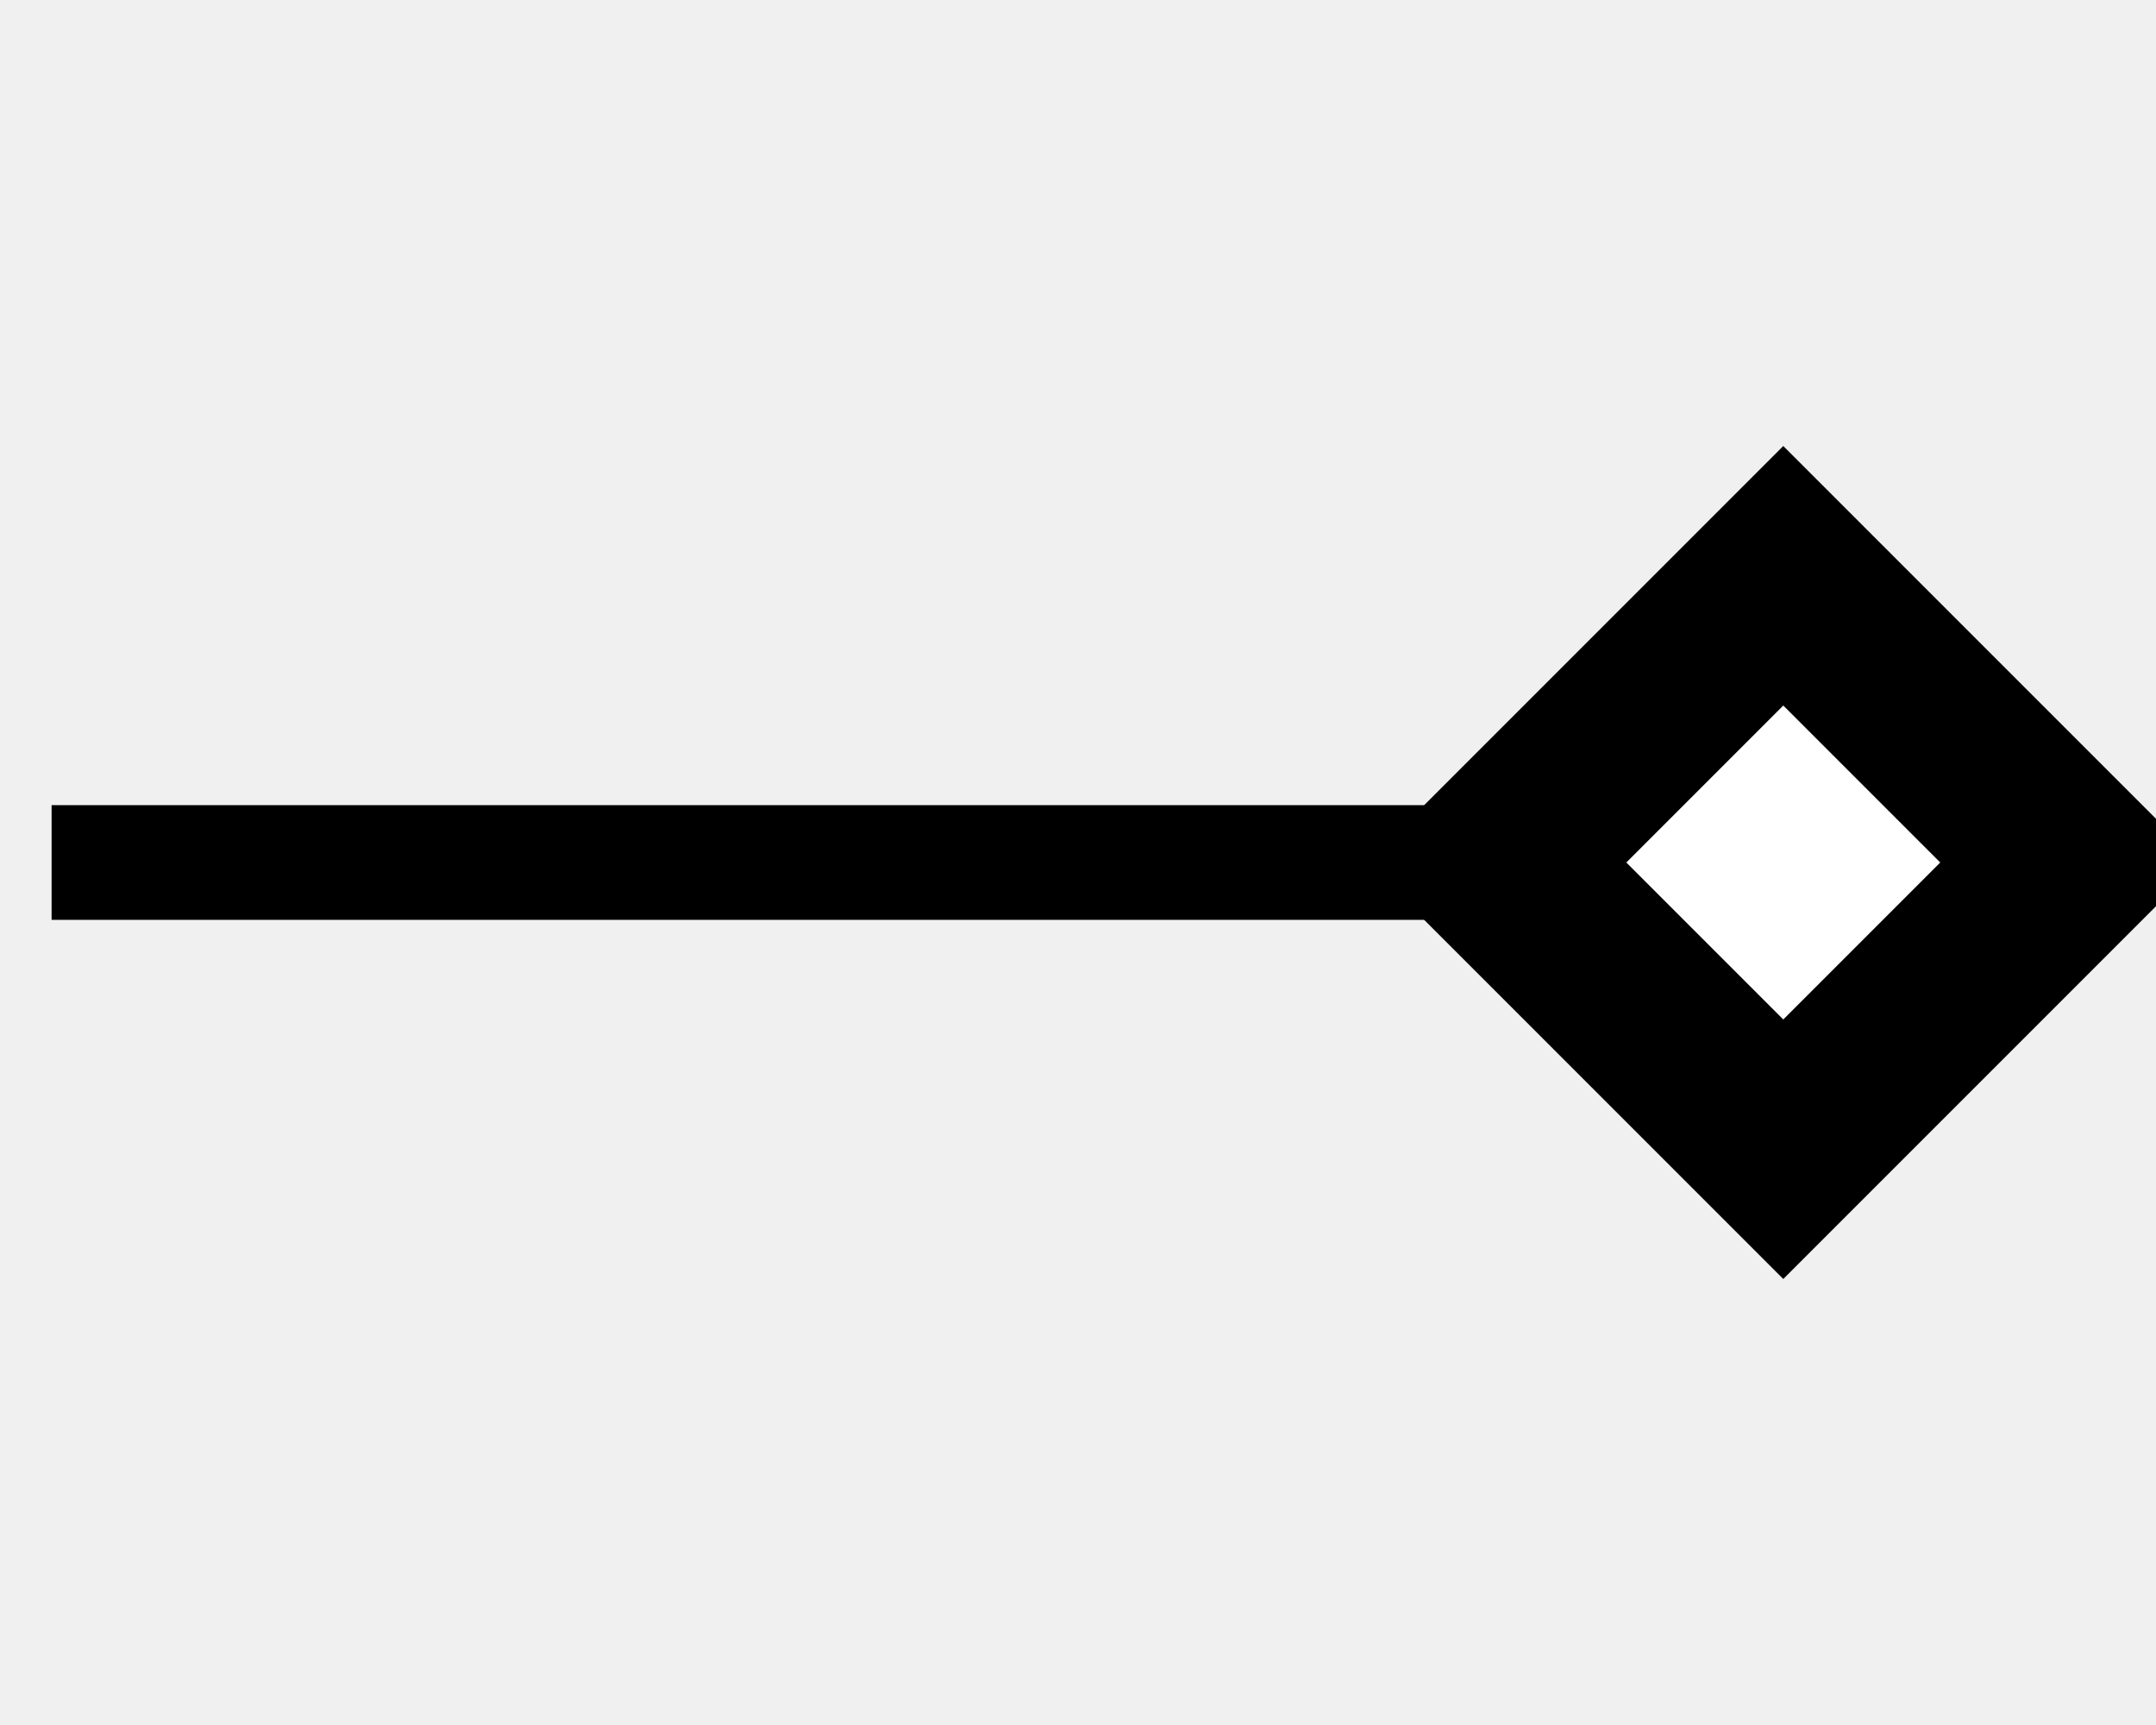
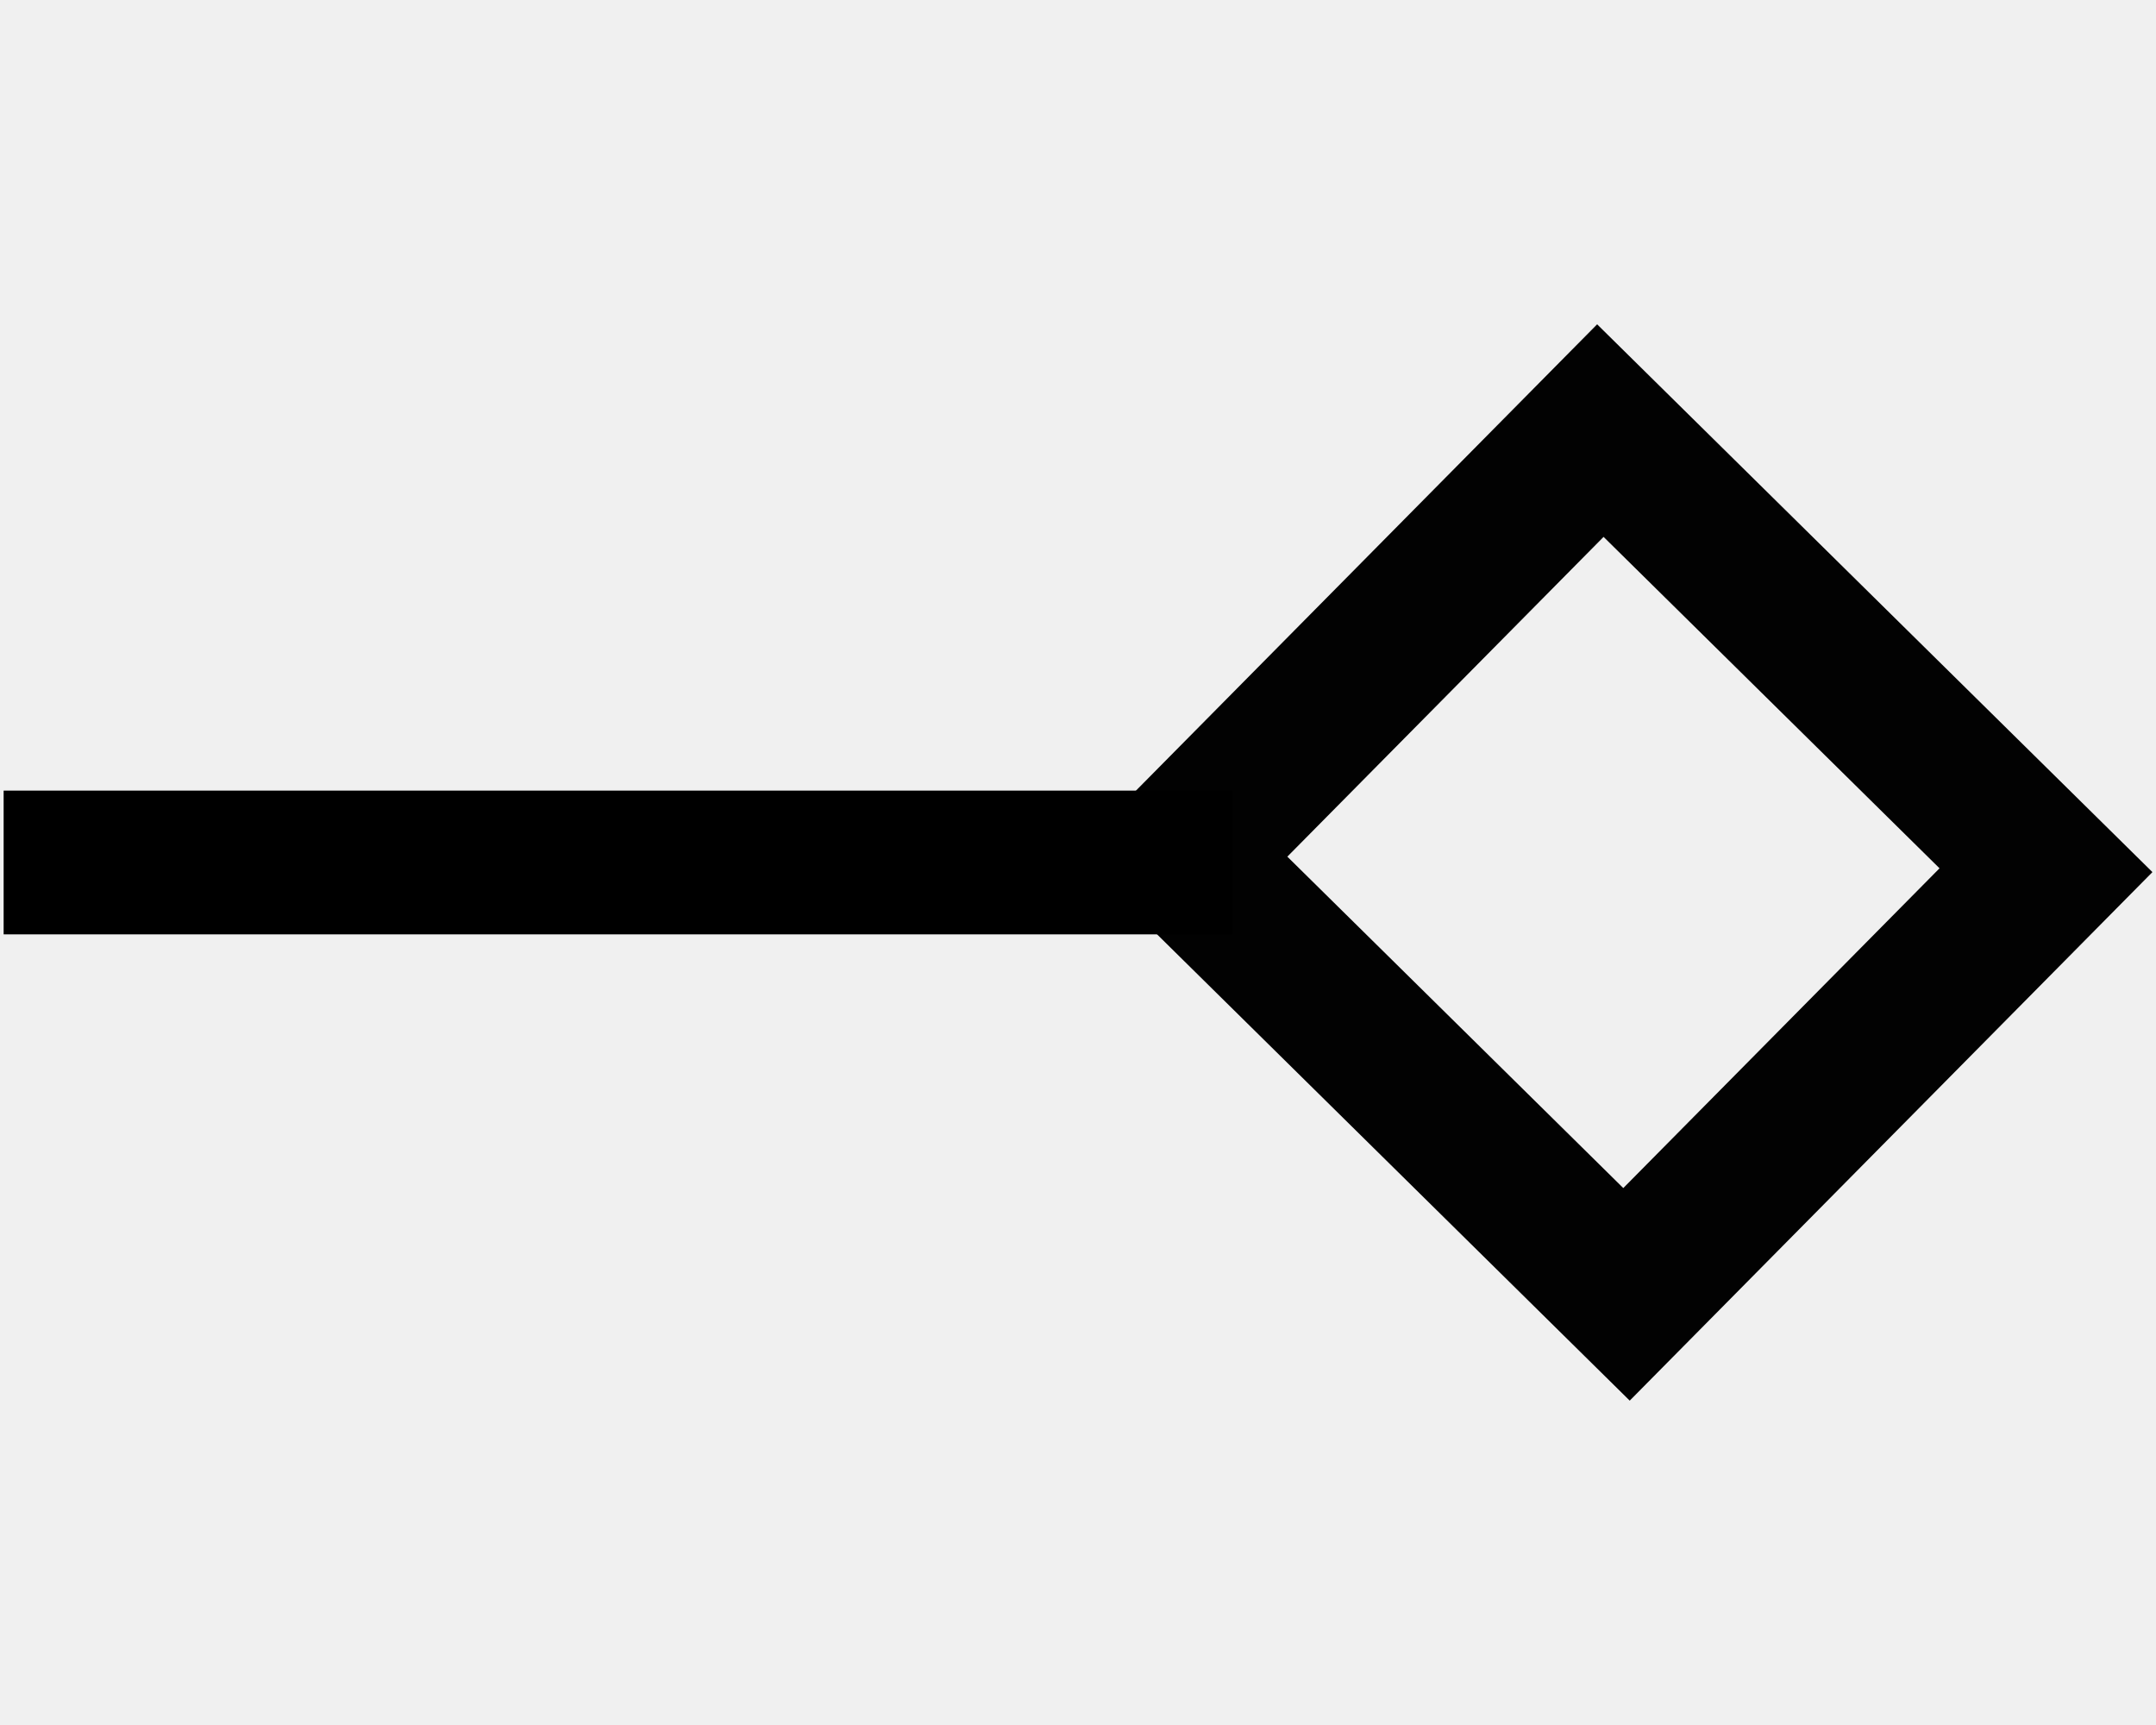
- <svg xmlns="http://www.w3.org/2000/svg" version="1.1" width="60" height="48" viewBox="-0.5 -0.5 188 57" content="&lt;mxfile host=&quot;app.diagrams.net&quot; modified=&quot;2022-06-21T13:27:53.624Z&quot; agent=&quot;5.0 (Macintosh; Intel Mac OS X 10_15_7) AppleWebKit/537.36 (KHTML, like Gecko) Chrome/102.0.5.61 Safari/537.36&quot; etag=&quot;2c0zVakVbhZABAp1khRK&quot; version=&quot;20.0.1&quot; type=&quot;device&quot;&gt;&lt;diagram id=&quot;VHEWBC0mbKWWAdwqZTyf&quot; name=&quot;Page-1&quot;&gt;lZTbUoMwEIafhsvOcCg9XNpa9cJqZ9Dx0olkhYzAYgiH+vQGSYAUrXrDZL8km83/b7C8bdpcc5LHe6SQWK5NG8u7tFx3PV/IbwuOHfB9BSLOaIecAQTsAxS0FS0ZhcJYKBATwXIThphlEAqDEc6xNpe9YmKempMIJiAISTKlT4yKuKMr3x74DbAo1ic7tppJiV6sQBETivUIeTvL23JE0Y3SZgtJq53Wpdt39cNsXxiHTPxlw/5wV+Xvs/Q5j/DeDW4fHsN8prJUJCnVhVWx4qgVgIxetELKKMNMwk0s0kRGjhxyLDMK7Qm2jORS5aAzl2EhOL71sq0k6ZIDnWg+XEKbTHgE4kzlbi+hbD3AFAQ/yn31YJL2KB75oxmHhAhWmWUQ1StRn64/4YBMFujaqq1d7bLqamftmykKLHkIatfYlJNE3sJM1CfWiTodJonkYHTtAX15/g//3d/95zGmL6UsZ1PHTECQk7CdqeVzN3vBtHvZ210BF9CcN3xqpBbIO1F6qeI/Gv2dp4aIg2IyHF5jJ/DwS/N2nw==&lt;/diagram&gt;&lt;/mxfile&gt;">
-   <defs />
-   <g>
-     <path d="M 4 28 L 130 28" fill="none" stroke="rgb(0, 0, 0)" stroke-width="10" stroke-miterlimit="10" pointer-events="stroke" />
-     <path d="M 155 3 L 180 28 L 155 53 L 130 28 Z" fill="rgb(255, 255, 255)" stroke="rgb(0, 0, 0)" stroke-width="16" stroke-miterlimit="10" pointer-events="all" />
+ <svg xmlns="http://www.w3.org/2000/svg" version="1.1" width="60" height="48" viewBox="-0.5 -0.5 188 57" content="&lt;mxfile host=&quot;app.diagrams.net&quot; modified=&quot;2022-06-21T13:27:53.624Z&quot; agent=&quot;5.0 (Macintosh; Intel Mac OS X 10_15_7) AppleWebKit/537.36 (KHTML, like Gecko) Chrome/102.0.5.61 Safari/537.36&quot; etag=&quot;2c0zVakVbhZABAp1khRK&quot; version=&quot;20.0.1&quot; type=&quot;device&quot;&gt;&lt;diagram id=&quot;VHEWBC0mbKWWAdwqZTyf&quot; name=&quot;Page-1&quot;&gt;lZTbUoMwEIafhsvOcCg9XNpa9cJqZ9Dx0olkhYzAYgiH+vQGSYAUrXrDZL8km83/b7C8bdpcc5LHe6SQWK5NG8u7tFx3PV/IbwuOHfB9BSLOaIecAQTsAxS0FS0ZhcJYKBATwXIThphlEAqDEc6xNpe9YmKempMIJiAISTKlT4yKuKMr3x74DbAo1ic7tppJiV6sQBETivUIeTvL23JE0Y3SZgtJq53Wpdt39cNsXxiHTPxlw/5wV+Xvs/Q5j/DeDW4fHsN8prJUJCnVhVWx4qgVgIxetELKKMNMwk0s0kRGjhxyLDMK7Qm2jORS5aAzl2EhOL71sq0k6ZIDnWg+XEKbTHgE4kzlbi+hbD3AFAQ/yn31YJL2KB75oxmHhAhWmWUQ1StRn64/4YBMFujaqq1d7bLqamftmykKLHkIatfYlJNE3sJM1CfWiTodJonkYHTtAX15/g//3d/95zGmL6UsZ1PHTECQk7CdqeVzN3vBtHvZ210BF9CcN3xqpBbIO1F6qeI/Gv2dp4aIg2IyHF5jJ/DwS/N2nw==&lt;/diagram&gt;&lt;/mxfile&gt;" id="svg2" xml:space="preserve">
+   <defs id="defs1">
+     <marker orient="auto" refY="0" refX="0" id="EmptyTriangleOutL" style="overflow:visible">
+       <path id="path4133" d="m 5.77,0 -8.65,5 0,-10 8.65,5 z" style="fill:#ffffff;fill-rule:evenodd;stroke:#000000;stroke-width:1pt" transform="matrix(0.8,0,0,0.8,-4.8,0)" />
+     </marker>
+     <marker orient="auto" refY="0" refX="0" id="TriangleOutL" style="overflow:visible">
+       <path id="path4115" d="m 5.77,0 -8.65,5 0,-10 8.65,5 z" style="fill-rule:evenodd;stroke:#000000;stroke-width:1pt" transform="scale(0.8,0.8)" />
+     </marker>
+     <marker orient="auto" refY="0" refX="0" id="EmptyDiamondL" style="overflow:visible">
+       <path id="path4079" d="M 0,-7.071 -7.071,0 0,7.071 7.071,0 0,-7.071 Z" style="fill:#ffffff;fill-rule:evenodd;stroke:#000000;stroke-width:1pt" transform="scale(0.8,0.8)" />
+     </marker>
+   </defs>
+   <g id="layer1" transform="matrix(3.133333,0,0,3.133333,-862.9589,-886.3892)">
+     <path style="fill:none;stroke:#000000;stroke-width:4;stroke-linecap:butt;stroke-linejoin:miter;stroke-miterlimit:4;stroke-dasharray:none;stroke-opacity:1;marker-end:none" d="m 275.354,291.826 h 34.196" id="path3787-4" />
+     <path style="opacity:0.99;fill:none;fill-opacity:1;stroke:#000000;stroke-width:1.243;stroke-miterlimit:4;stroke-dasharray:none;stroke-opacity:1" id="path4229" d="m 236.362,273.326 -5,0.714 -0.714,-5 5,-0.714 z" transform="matrix(2.103974,2.727925,-2.635148,1.97091,543.4724,-879.6358)" />
  </g>
</svg>
